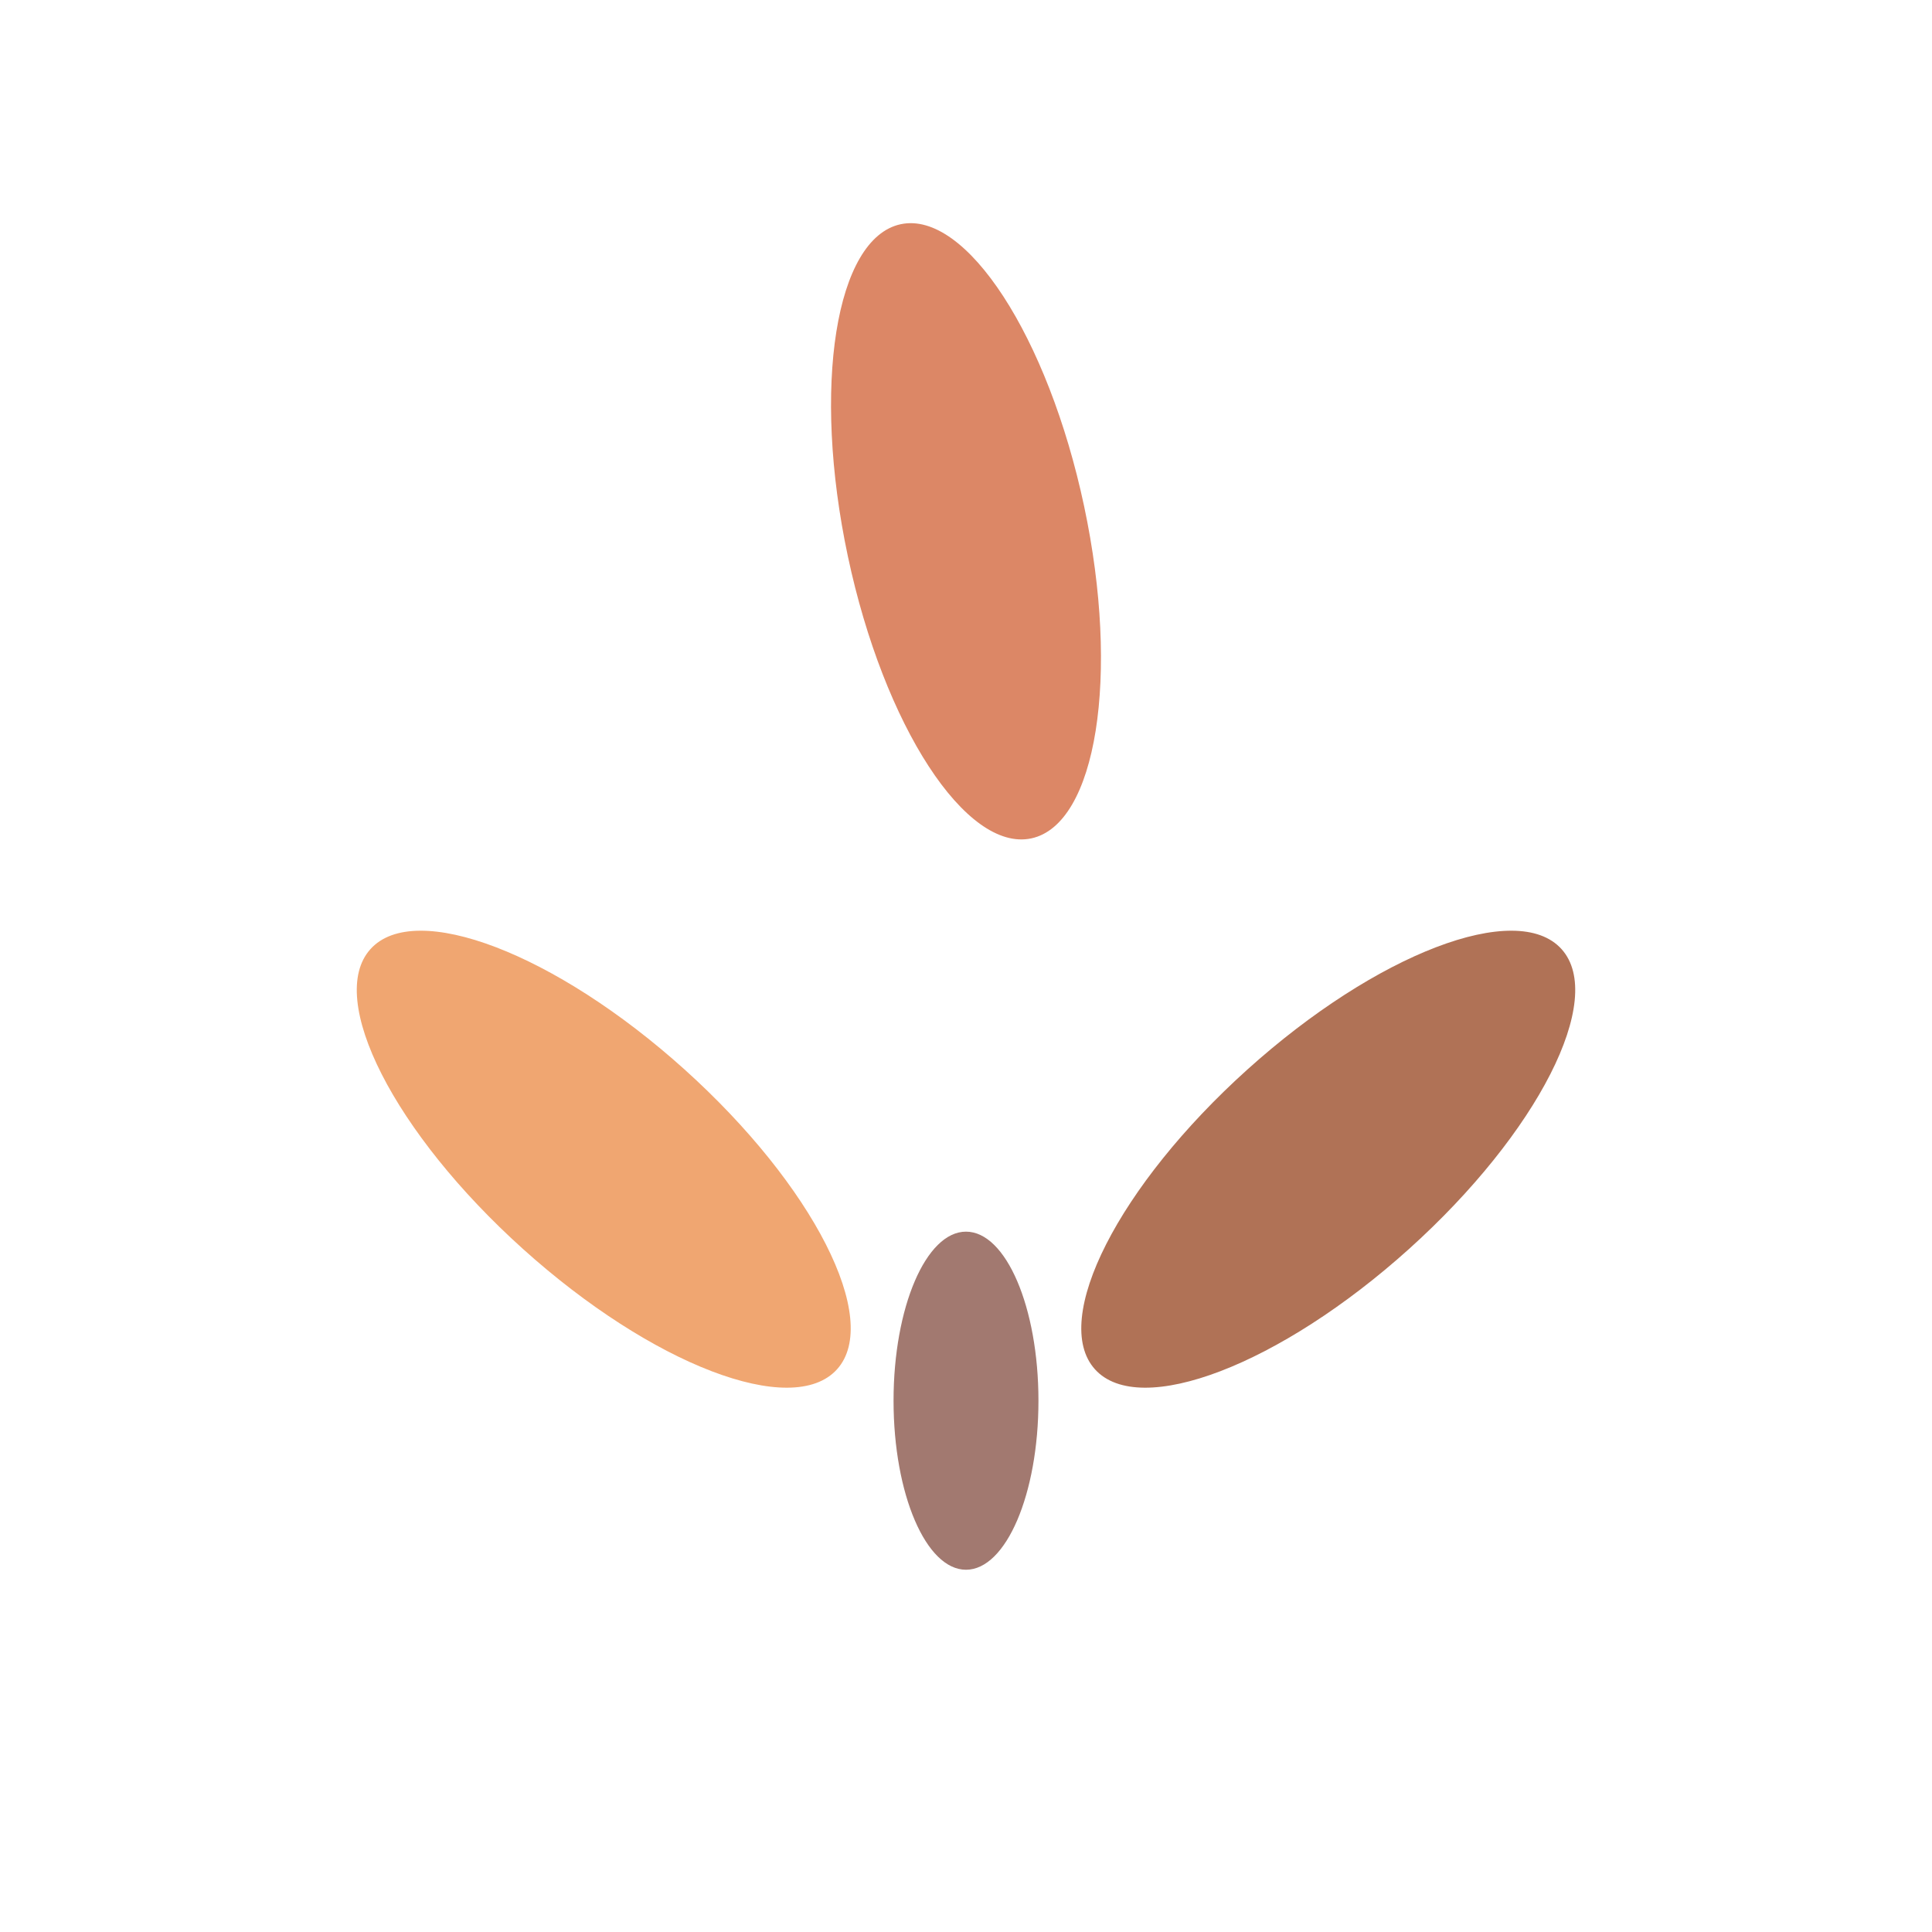
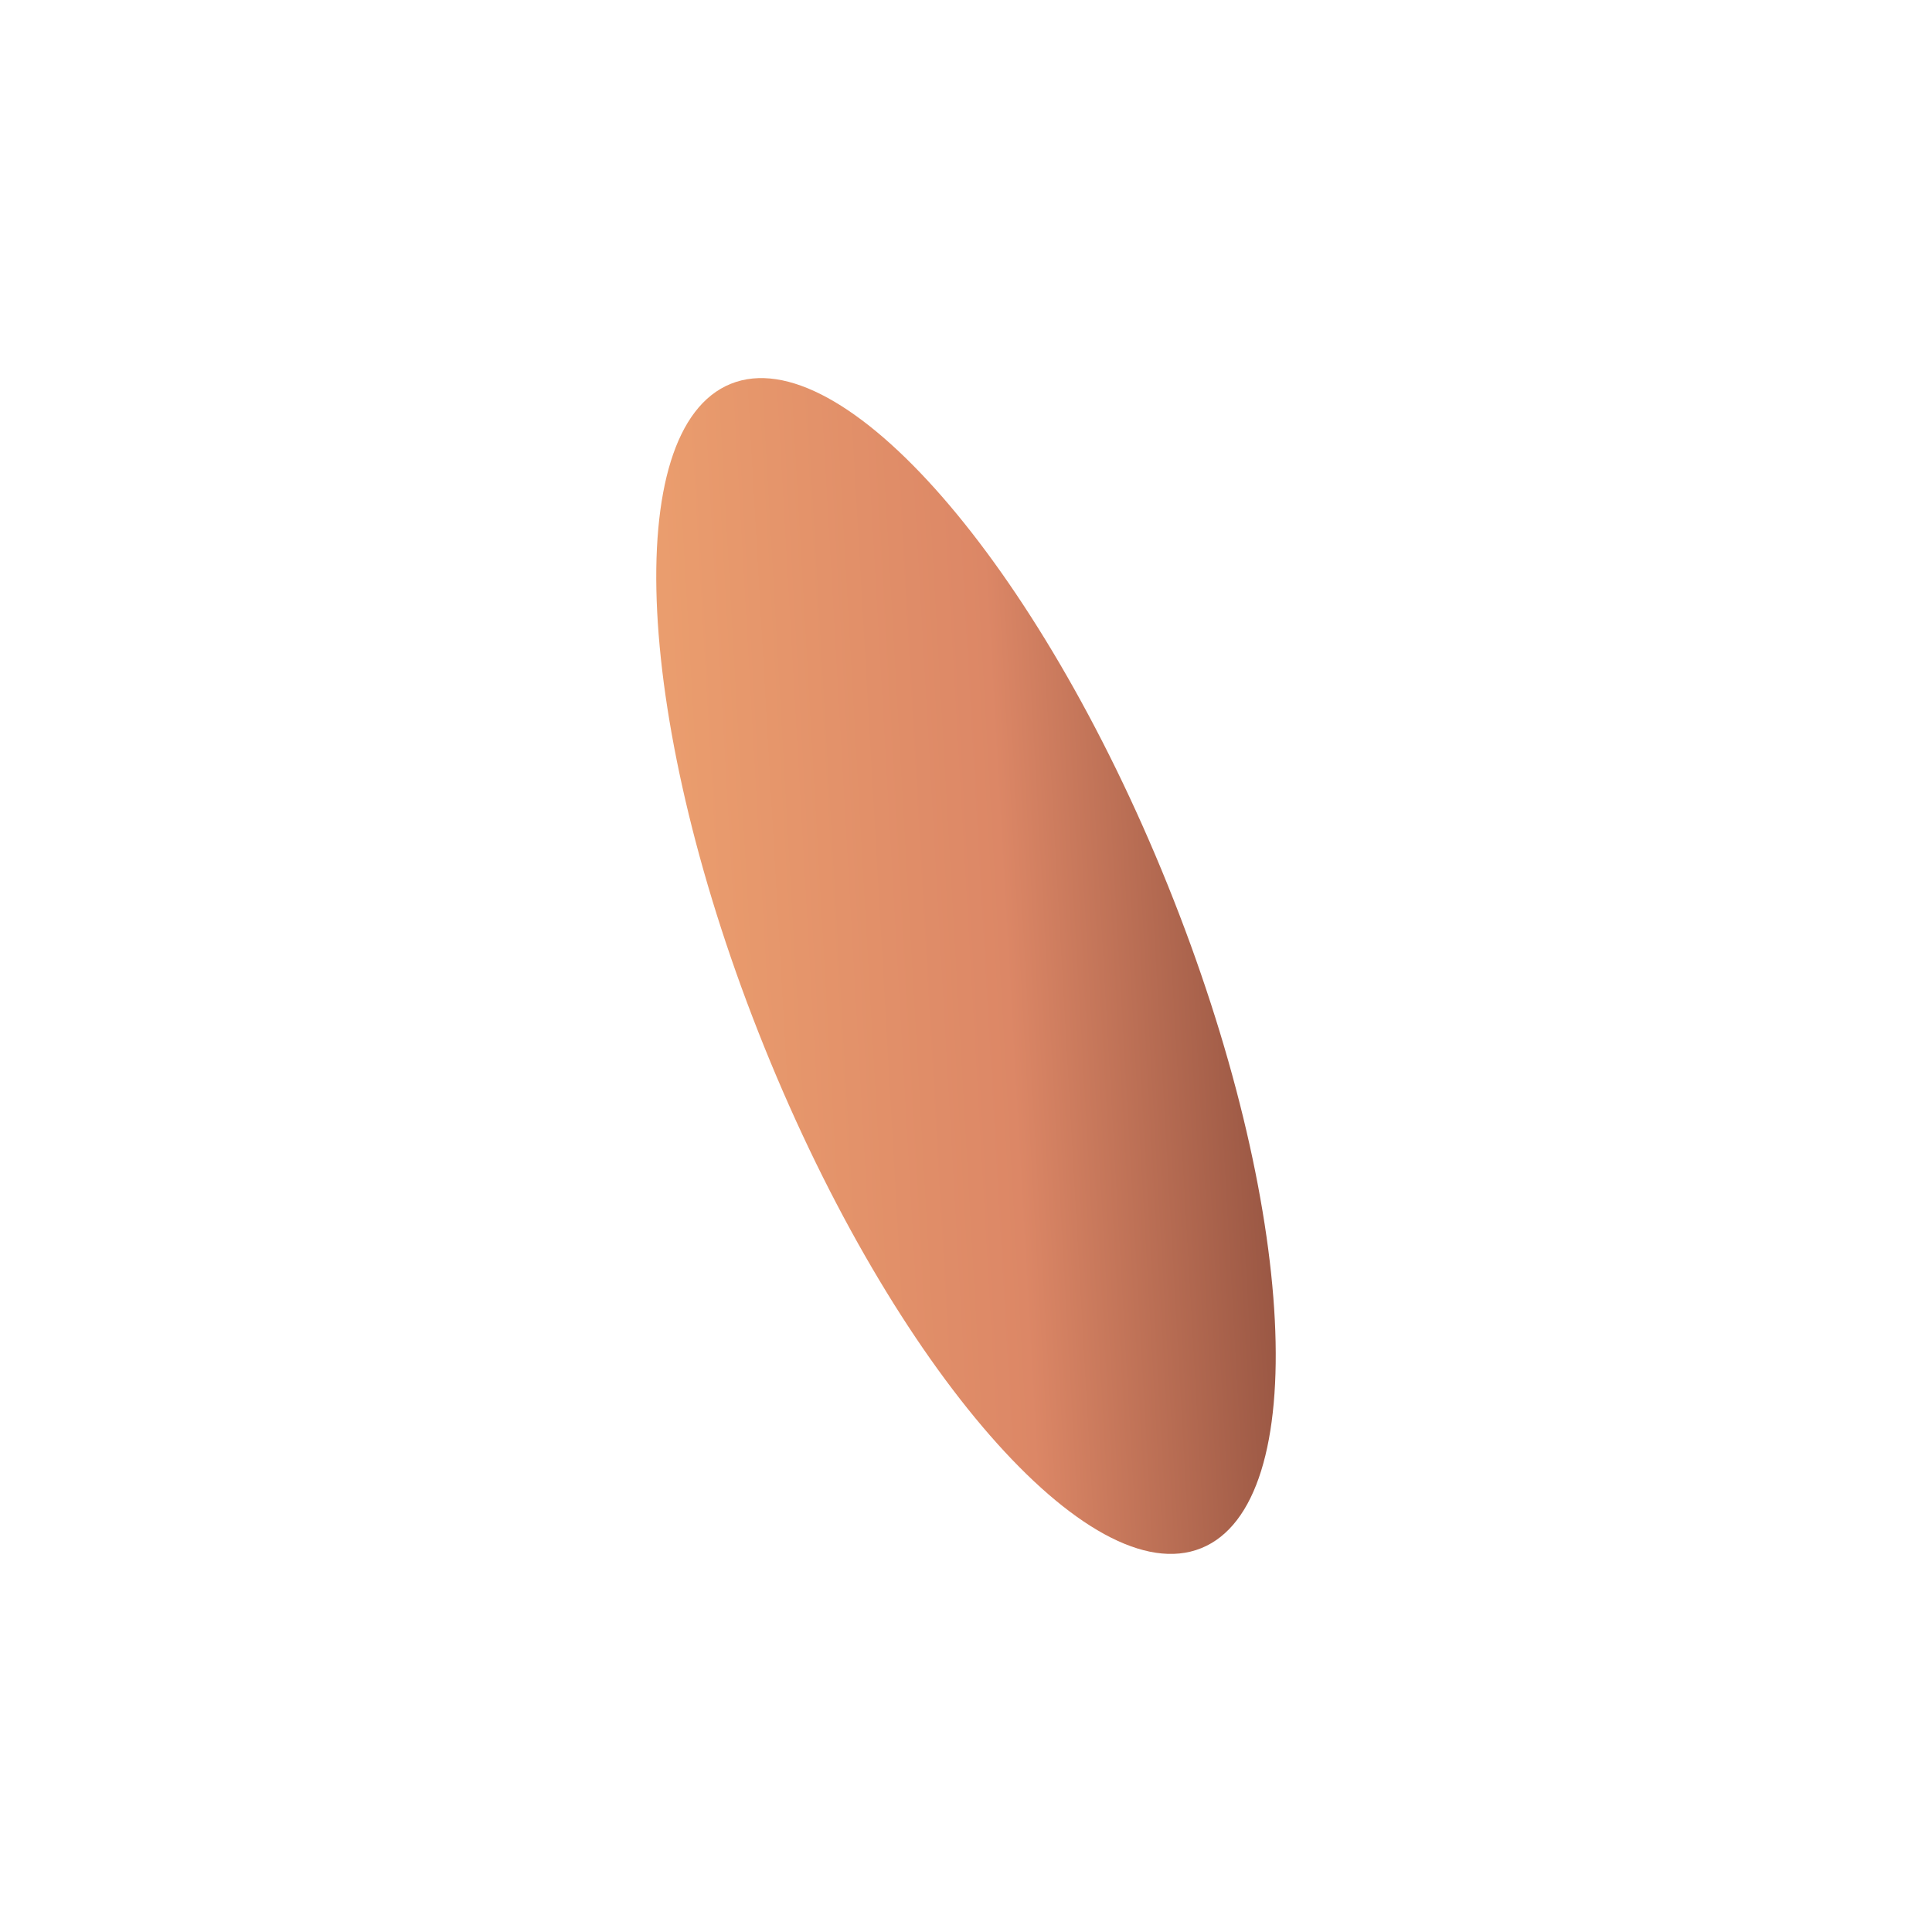
- <svg xmlns="http://www.w3.org/2000/svg" viewBox="0 0 80 80" width="80" height="80" role="img" aria-label="MIRA TUKU motif">
-   <ellipse cx="40" cy="22" rx="5" ry="13" fill="#DC8766" transform="rotate(-12 40 22)" />
-   <ellipse cx="55" cy="48" rx="5" ry="13" fill="#B07256" transform="rotate(48 55 48)" />
-   <ellipse cx="25" cy="48" rx="5" ry="13" fill="#F0A671" transform="rotate(-48 25 48)" />
-   <ellipse cx="40" cy="58" rx="3" ry="7" fill="#7A4033" opacity="0.7" />
+ <svg xmlns="http://www.w3.org/2000/svg" viewBox="0 0 80 80" width="80" height="80" role="img" aria-label="Miratuku motif">
+   <defs>
+     <linearGradient id="seedGrad" x1="0" y1="0" x2="1" y2="1">
+       <stop offset="0%" stop-color="#F0A671" />
+       <stop offset="55%" stop-color="#DC8766" />
+       <stop offset="100%" stop-color="#7A4033" />
+     </linearGradient>
+   </defs>
+   <ellipse cx="40" cy="40" rx="9" ry="26" fill="url(#seedGrad)" transform="rotate(-22 40 40)" />
</svg>
